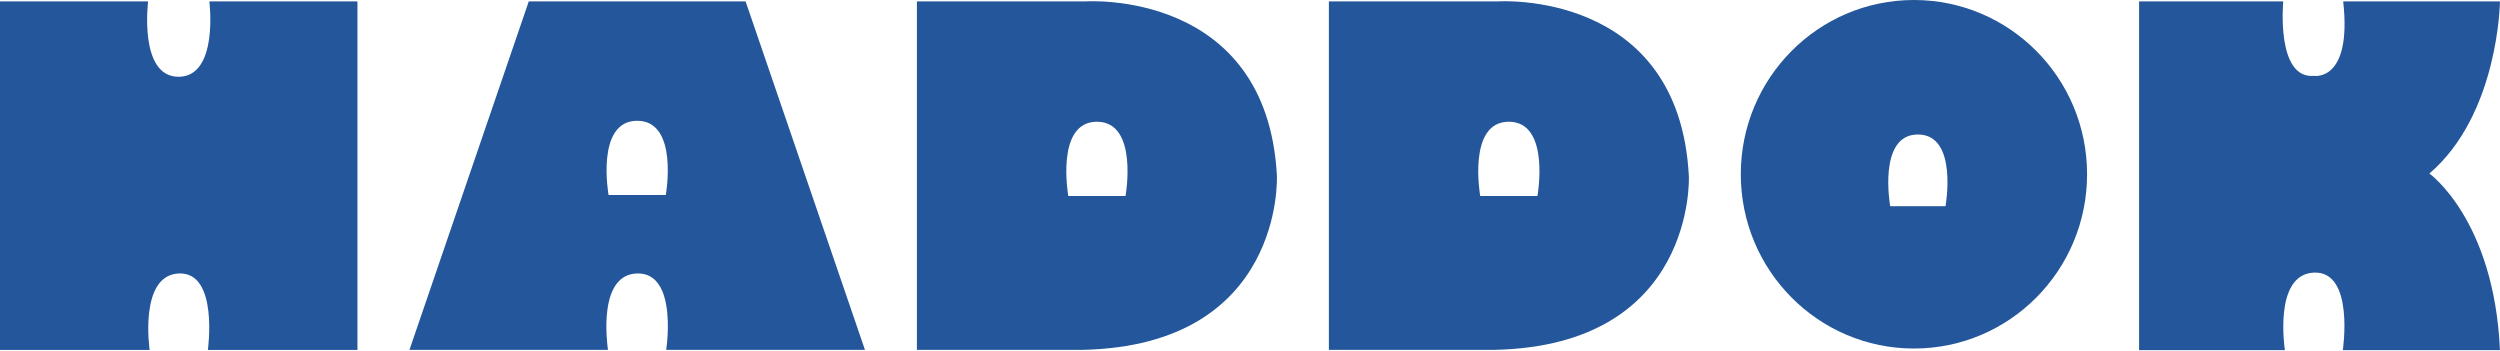
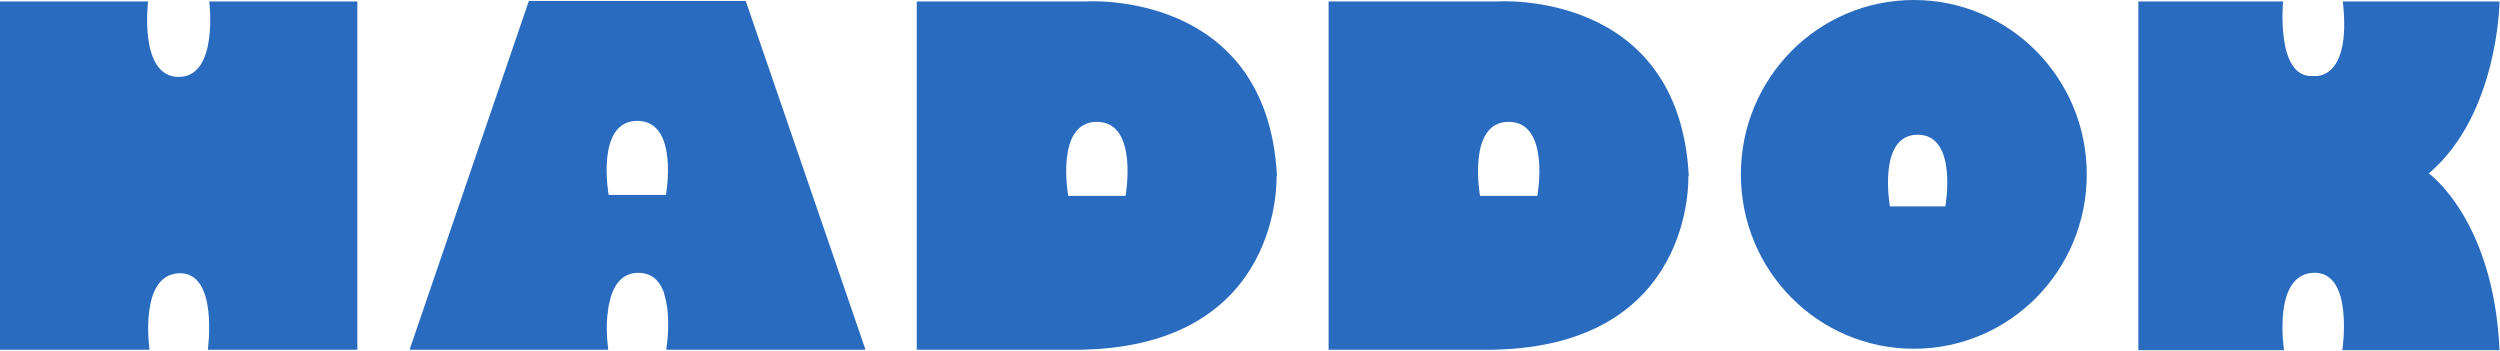
- <svg xmlns="http://www.w3.org/2000/svg" id="Laag_1" viewBox="0 0 523.28 73.29">
+ <svg xmlns="http://www.w3.org/2000/svg" id="Laag_1" version="1.1" viewBox="0 0 523.3 73.3">
  <defs>
    <style>
-       .cls-1 {
+       .st0 {
        fill: none;
      }

-       .cls-2 {
-         fill: #23569a;
+       .st1 {
+         clip-path: url(#clippath);
      }

-       .cls-3 {
-         clip-path: url(#clippath);
+       .st2 {
+         fill: #296bbf;
      }
    </style>
    <clipPath id="clippath">
-       <rect class="cls-1" width="523.28" height="73.29" />
+       <rect class="st0" width="523.3" height="73.3" />
    </clipPath>
  </defs>
-   <g class="cls-3">
-     <path class="cls-2" d="M0,.29h31s-2,15.84,6.41,15.78c8.41-.06,6.41-15.78,6.41-15.78h31v72.95h-31.31s2.3-16.37-6.09-16c-8.4.37-6.1,16-6.1,16H0V.29Z" />
-     <path class="cls-2" d="M139.35,40.82h-11.97s-2.78-15.54,5.99-15.54,5.99,15.54,5.99,15.54M139.46,73.23h41.58l-.06-.19L156.06.29h-45.38l-24.91,72.75-.06.19h41.56s-.01-.06-.04-.19c-.11-.86-.58-4.55-.1-8.15.05-.38.11-.77.18-1.15.67-3.4,2.32-6.41,6.05-6.5,2.75-.07,4.36,1.54,5.29,3.74.06.13.11.28.16.41.04.08.06.16.08.24.05.14.1.29.14.43,1.28,4.24.6,9.88.44,10.98-.01.12-.02.19-.02.19" />
-     <path class="cls-2" d="M235.59,41.03h-11.98s-2.78-15.55,5.99-15.55,5.99,15.55,5.99,15.55M267.28,36.91C265.26-2.27,227.32.29,227.32.29h-35.4v72.94h34.64c42.25-.89,40.71-36.32,40.71-36.32" />
-     <path class="cls-2" d="M321.81,41.03h-11.98s-2.78-15.55,5.99-15.55,5.99,15.55,5.99,15.55M353.5,36.91C351.49-2.27,313.55.29,313.55.29h-35.4v72.94h34.64c42.25-.89,40.71-36.32,40.71-36.32" />
-     <path class="cls-2" d="M407.22,43.16h-11.58s-2.69-15.01,5.8-15.01,5.78,15.01,5.78,15.01M400.61,0C380.6,0,364.37,16.33,364.37,36.47s16.22,36.48,36.24,36.48,36.24-16.33,36.24-36.48S420.63,0,400.61,0" />
-     <path class="cls-2" d="M447.74.29h30.17s-1.56,16.25,6.41,15.59c0,0,8.02,1.35,6.14-15.59h32.81s-.23,23.59-14.77,36.03c0,0,13.56,9.68,14.77,36.97h-32.89s2.5-16.61-6.06-16.23c-8.57.37-6.06,16.23-6.06,16.23h-30.52V.29Z" />
+   <g class="st1">
+     <g>
+       <path class="st2" d="M0,.3h31s-2,15.8,6.4,15.8c8.4,0,6.4-15.8,6.4-15.8h31v72.9h-31.3s2.3-16.4-6.1-16c-8.4.4-6.1,16-6.1,16H0V.3Z" />
+       <path class="st2" d="M139.4,40.8h-12s-2.8-15.5,6-15.5,6,15.5,6,15.5M139.5,73.2h41.6v-.2c0,0-25-72.8-25-72.8h-45.4l-24.9,72.8v.2c0,0,41.5,0,41.5,0,0,0,0,0,0-.2-.1-.9-.6-4.6,0-8.2,0-.4.1-.8.2-1.2.7-3.4,2.3-6.4,6-6.5,2.8,0,4.4,1.5,5.3,3.7,0,.1.1.3.2.4,0,0,0,.2,0,.2,0,.1.1.3.1.4,1.3,4.2.6,9.9.4,11,0,.1,0,.2,0,.2" />
+       <path class="st2" d="M235.6,41h-12s-2.8-15.5,6-15.5,6,15.5,6,15.5M267.3,36.9C265.3-2.3,227.3.3,227.3.3h-35.4v72.9h34.6c42.2-.9,40.7-36.3,40.7-36.3" />
+       <path class="st2" d="M321.8,41h-12s-2.8-15.5,6-15.5,6,15.5,6,15.5M353.5,36.9C351.5-2.3,313.5.3,313.5.3h-35.4v72.9h34.6c42.2-.9,40.7-36.3,40.7-36.3" />
+       <path class="st2" d="M407.2,43.2h-11.6s-2.7-15,5.8-15,5.8,15,5.8,15M400.6,0c-20,0-36.2,16.3-36.2,36.5s16.2,36.5,36.2,36.5,36.2-16.3,36.2-36.5S420.6,0,400.6,0" />
+       <path class="st2" d="M447.7.3h30.2s-1.6,16.3,6.4,15.6c0,0,8,1.3,6.1-15.6h32.8s-.2,23.6-14.8,36c0,0,13.6,9.7,14.8,37h-32.9s2.5-16.6-6.1-16.2c-8.6.4-6.1,16.2-6.1,16.2h-30.5V.3h0Z" />
+     </g>
  </g>
</svg>
